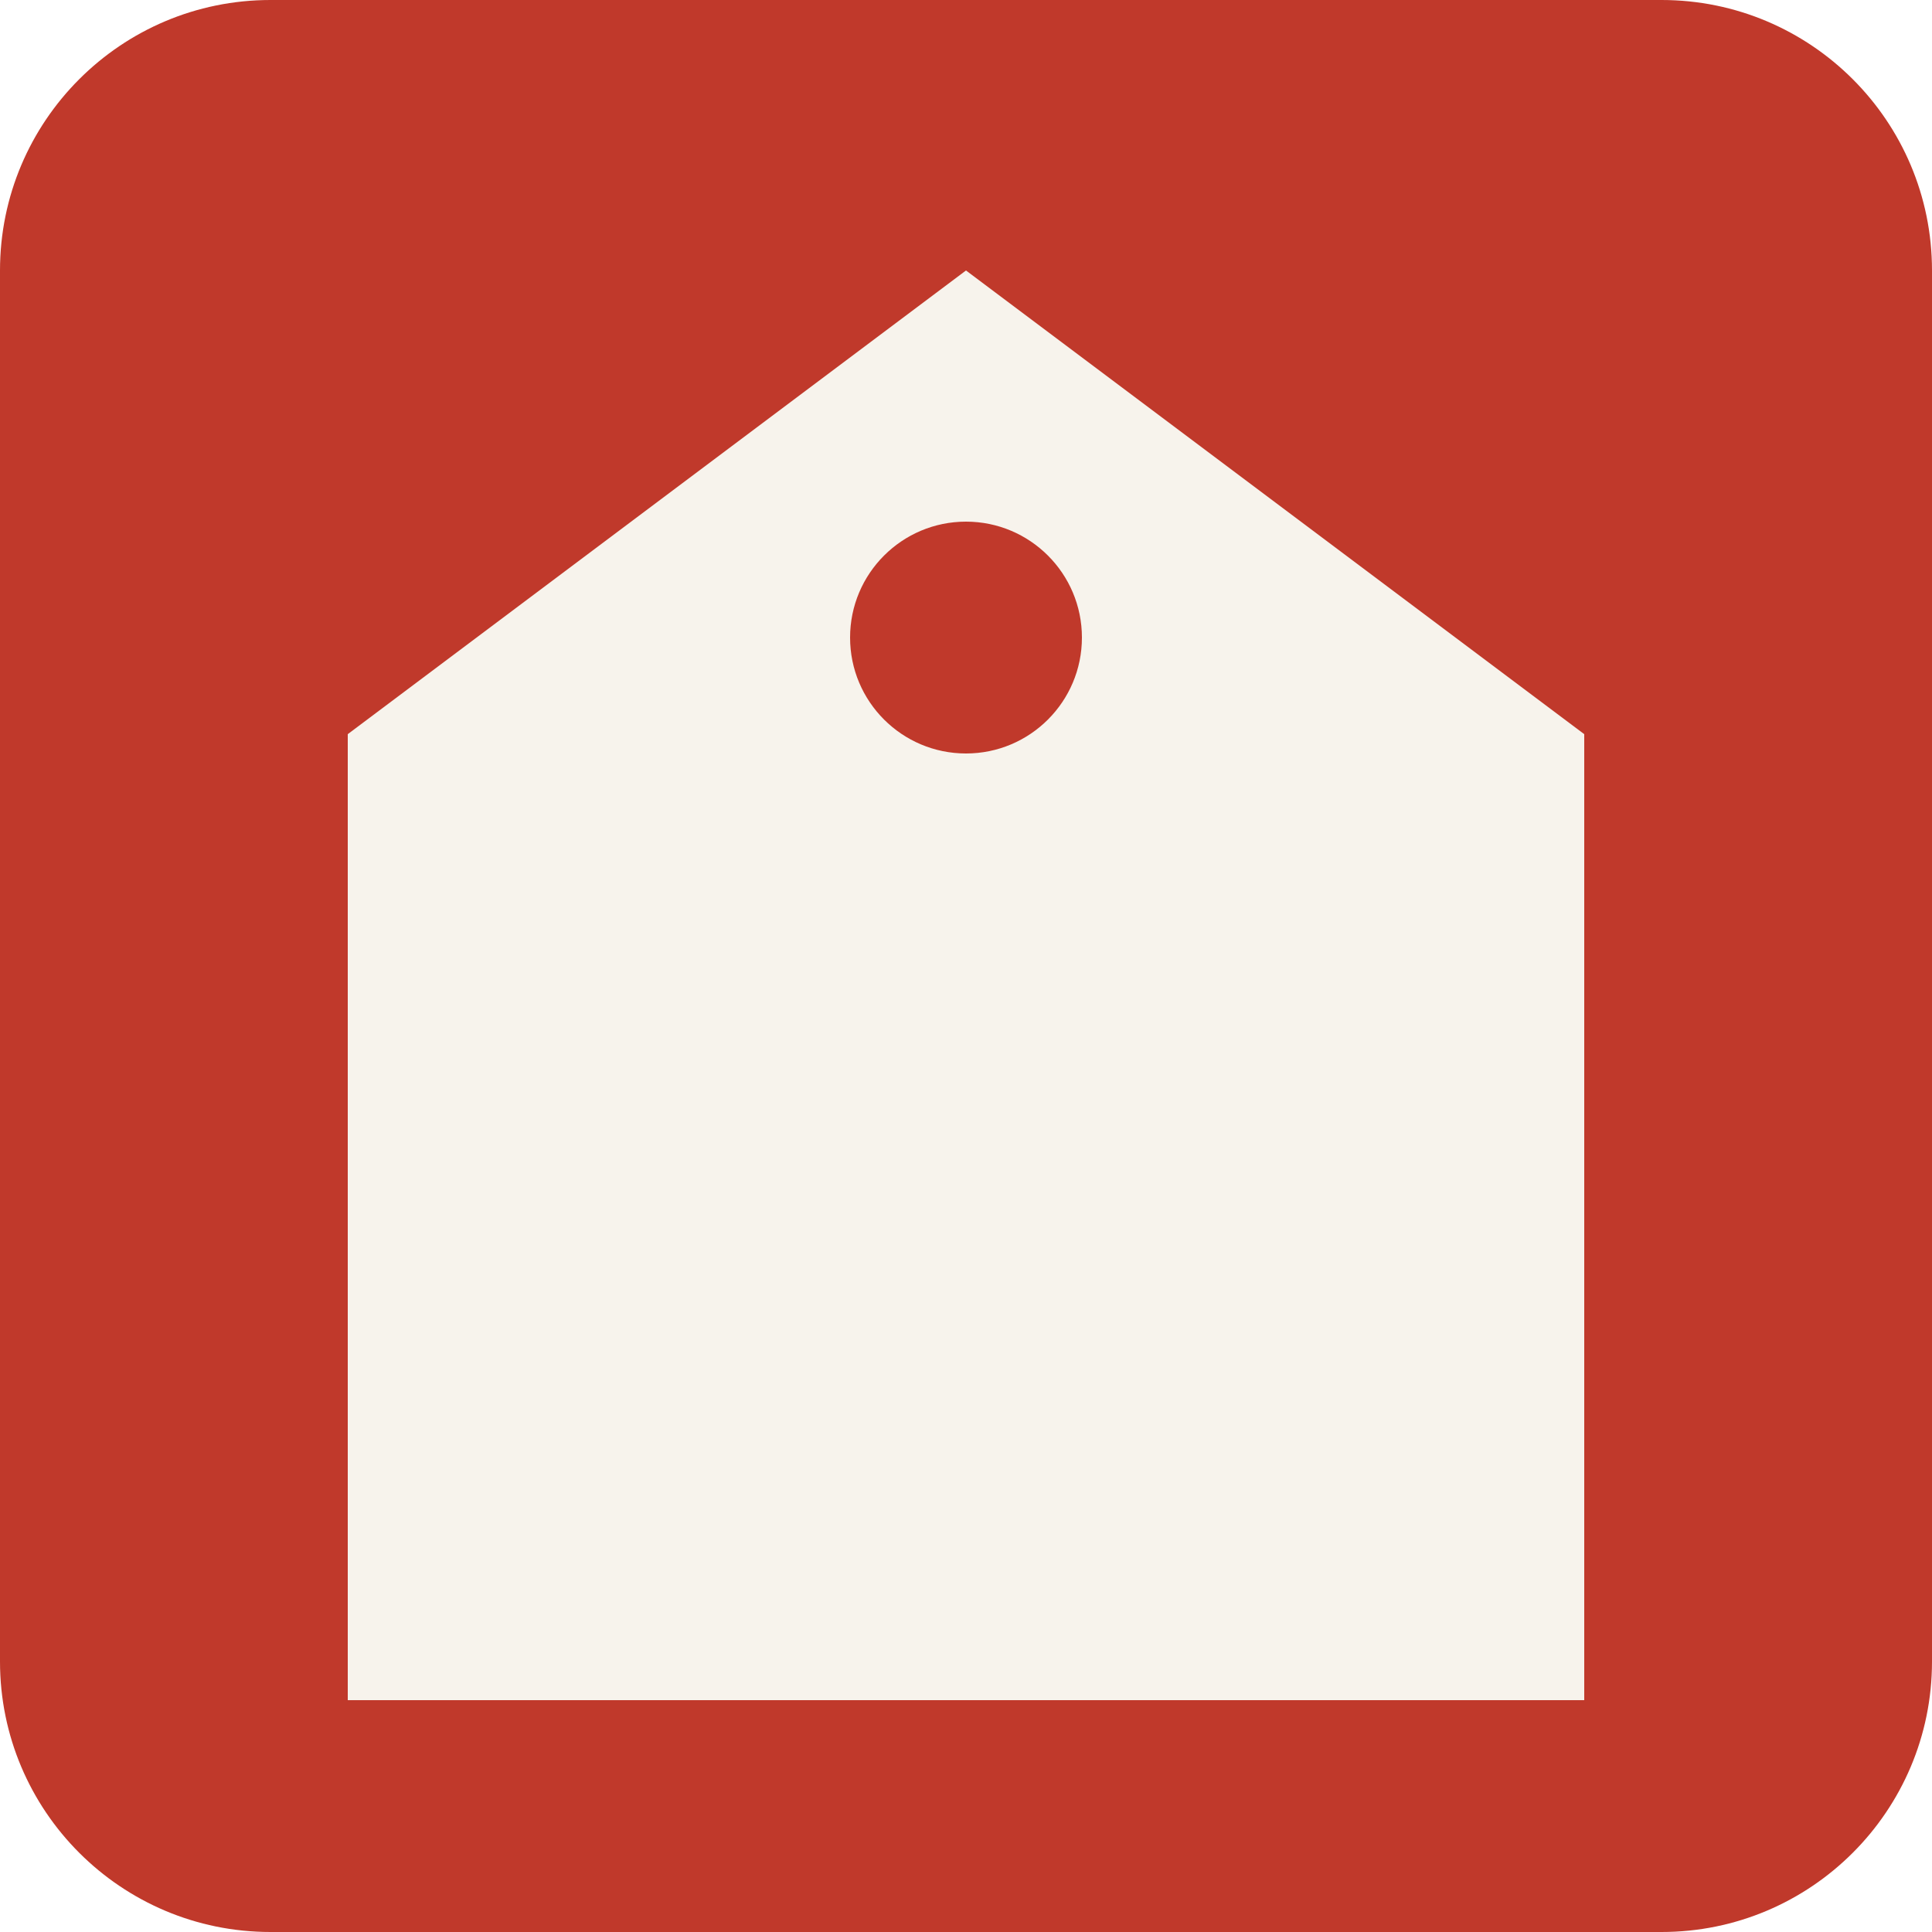
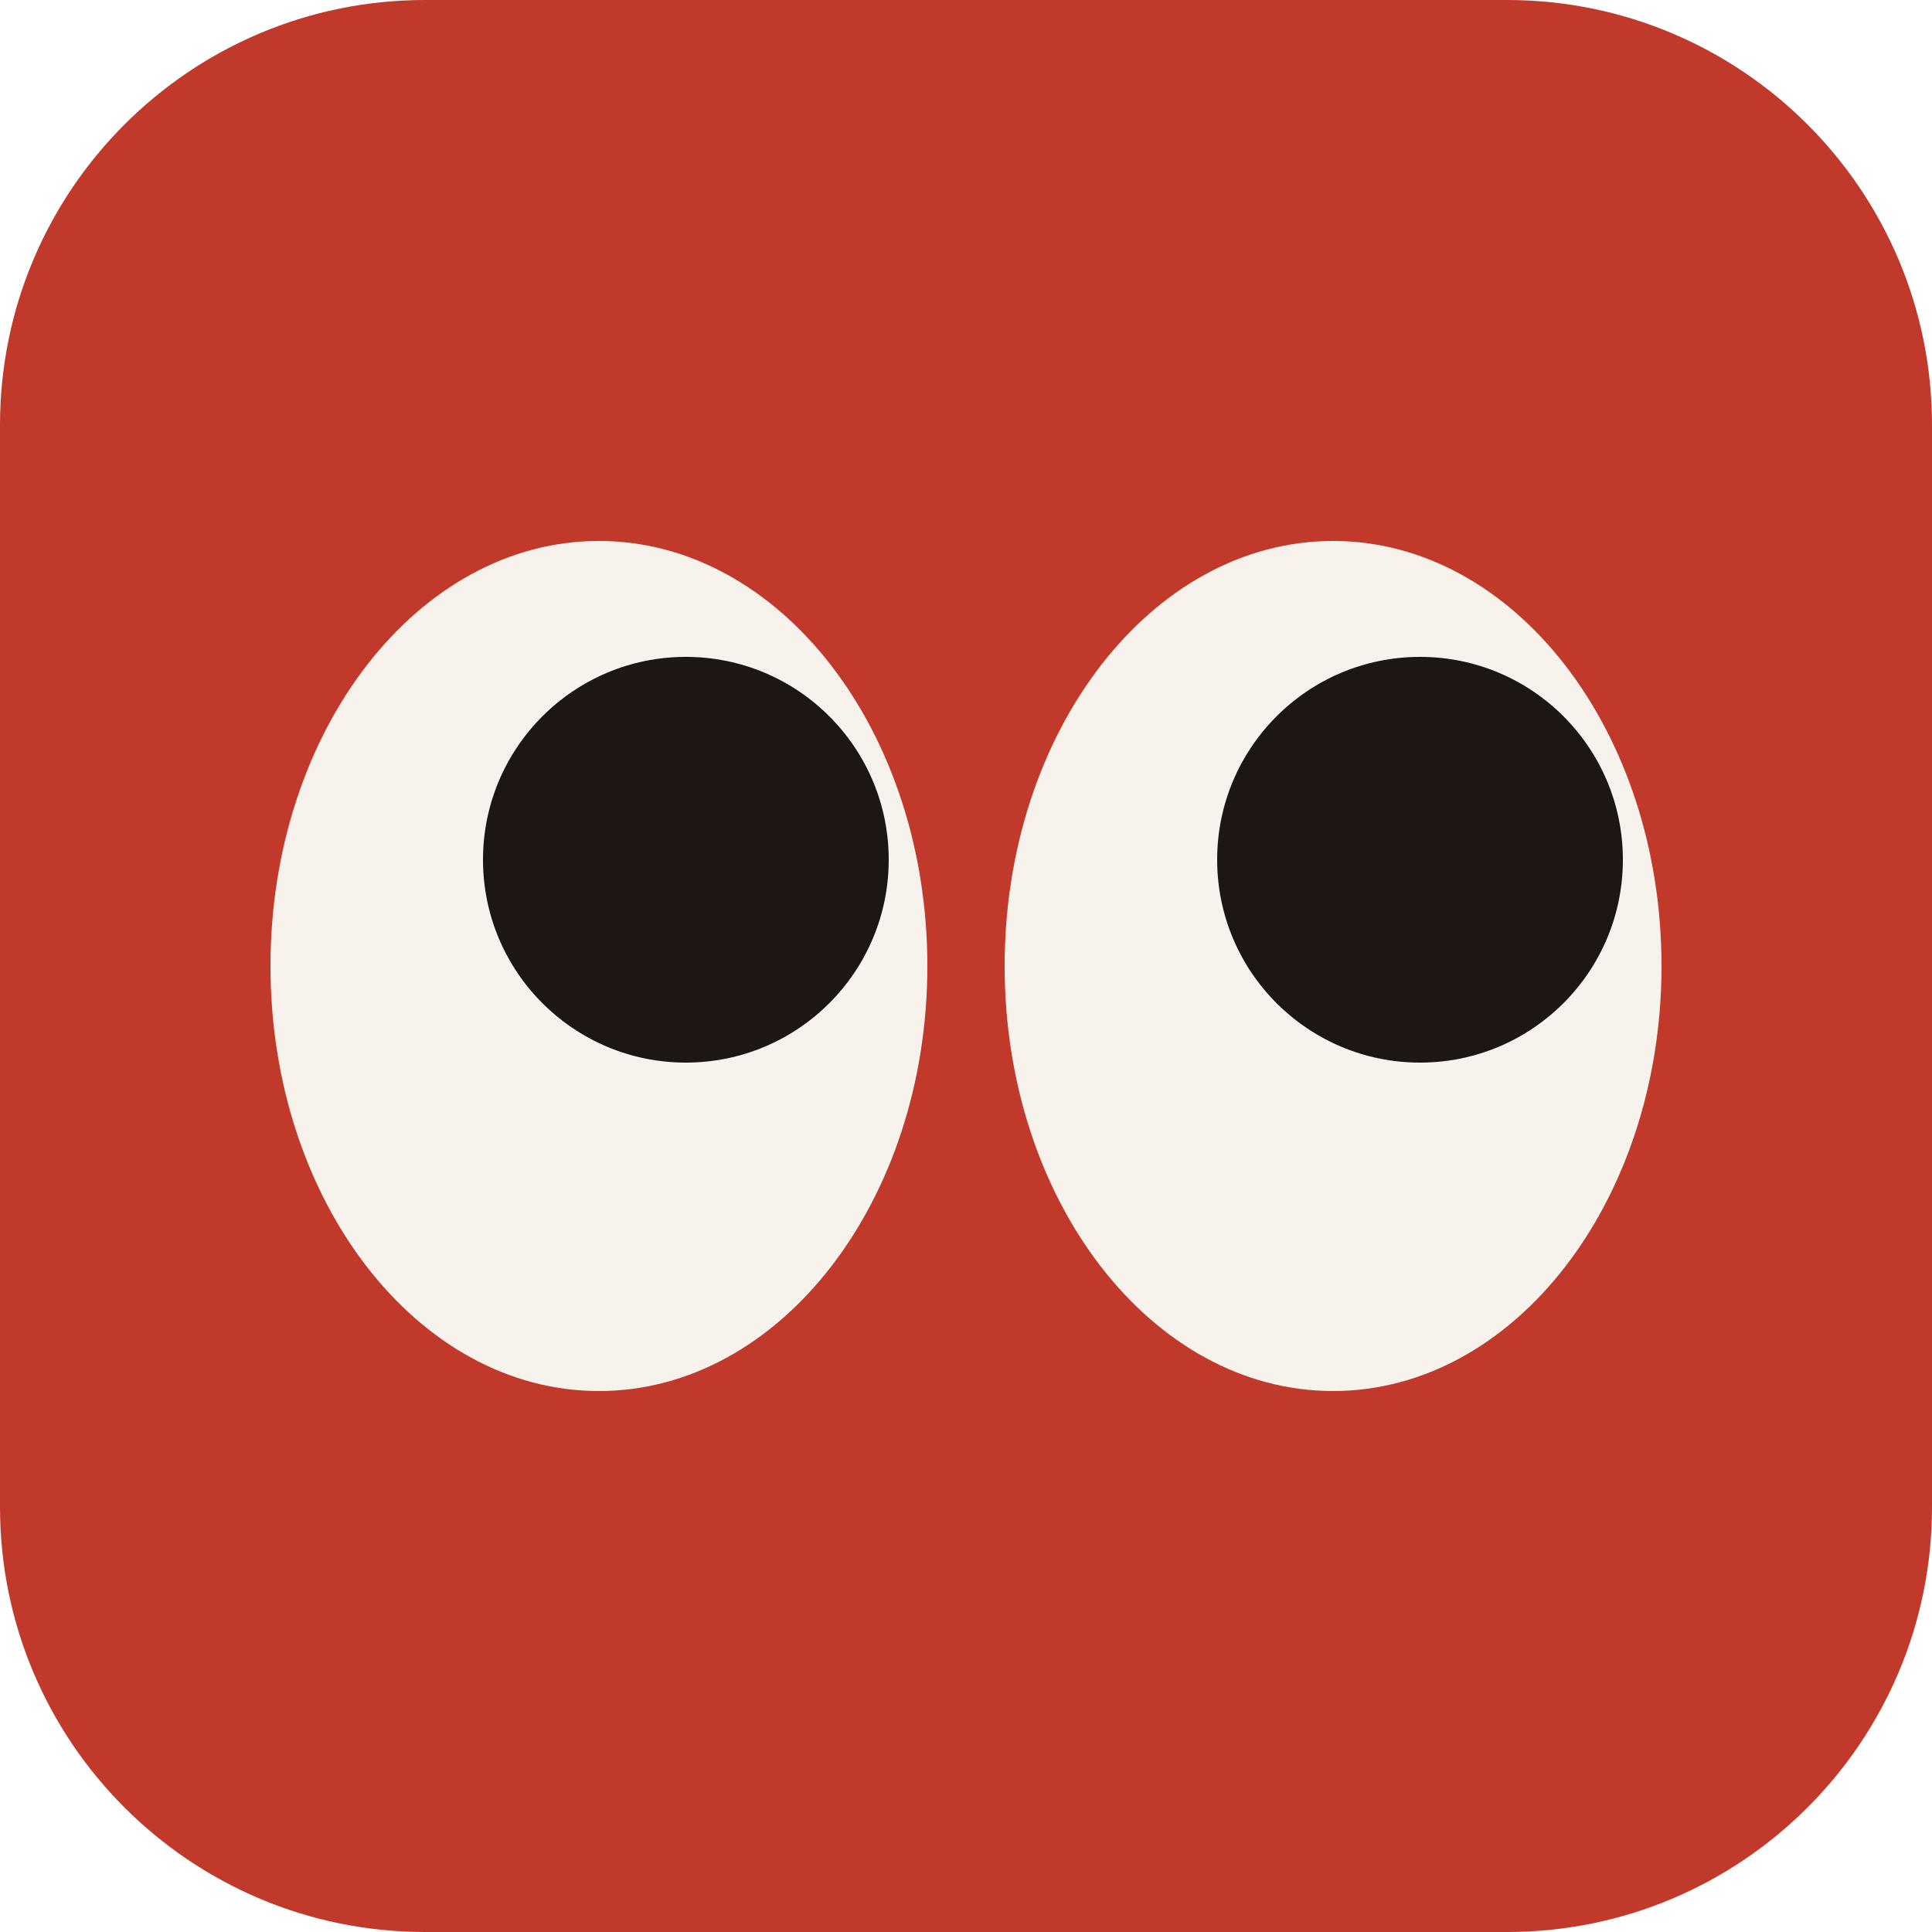
- <svg xmlns="http://www.w3.org/2000/svg" viewBox="0 0 100 100" width="64" height="64" role="img" aria-label="What The Find">
-   <rect width="100" height="100" rx="14" fill="#C0392B" />
-   <path d="M50 14 L82 38 L82 88 L18 88 L18 38 Z" fill="#F7F3EC" />
-   <circle cx="50" cy="33" r="6" fill="#C0392B" />
+ <svg xmlns="http://www.w3.org/2000/svg" viewBox="0 0 100 100">
+   <rect width="100" height="100" rx="22" fill="#C0392B" />
+   <ellipse cx="31" cy="50" rx="17" ry="22" fill="#F7F3EC" />
+   <ellipse cx="69" cy="50" rx="17" ry="22" fill="#F7F3EC" />
+   <circle cx="35.5" cy="44.5" r="10.5" fill="#1E1612" />
+   <circle cx="73.5" cy="44.5" r="10.5" fill="#1E1612" />
</svg>
